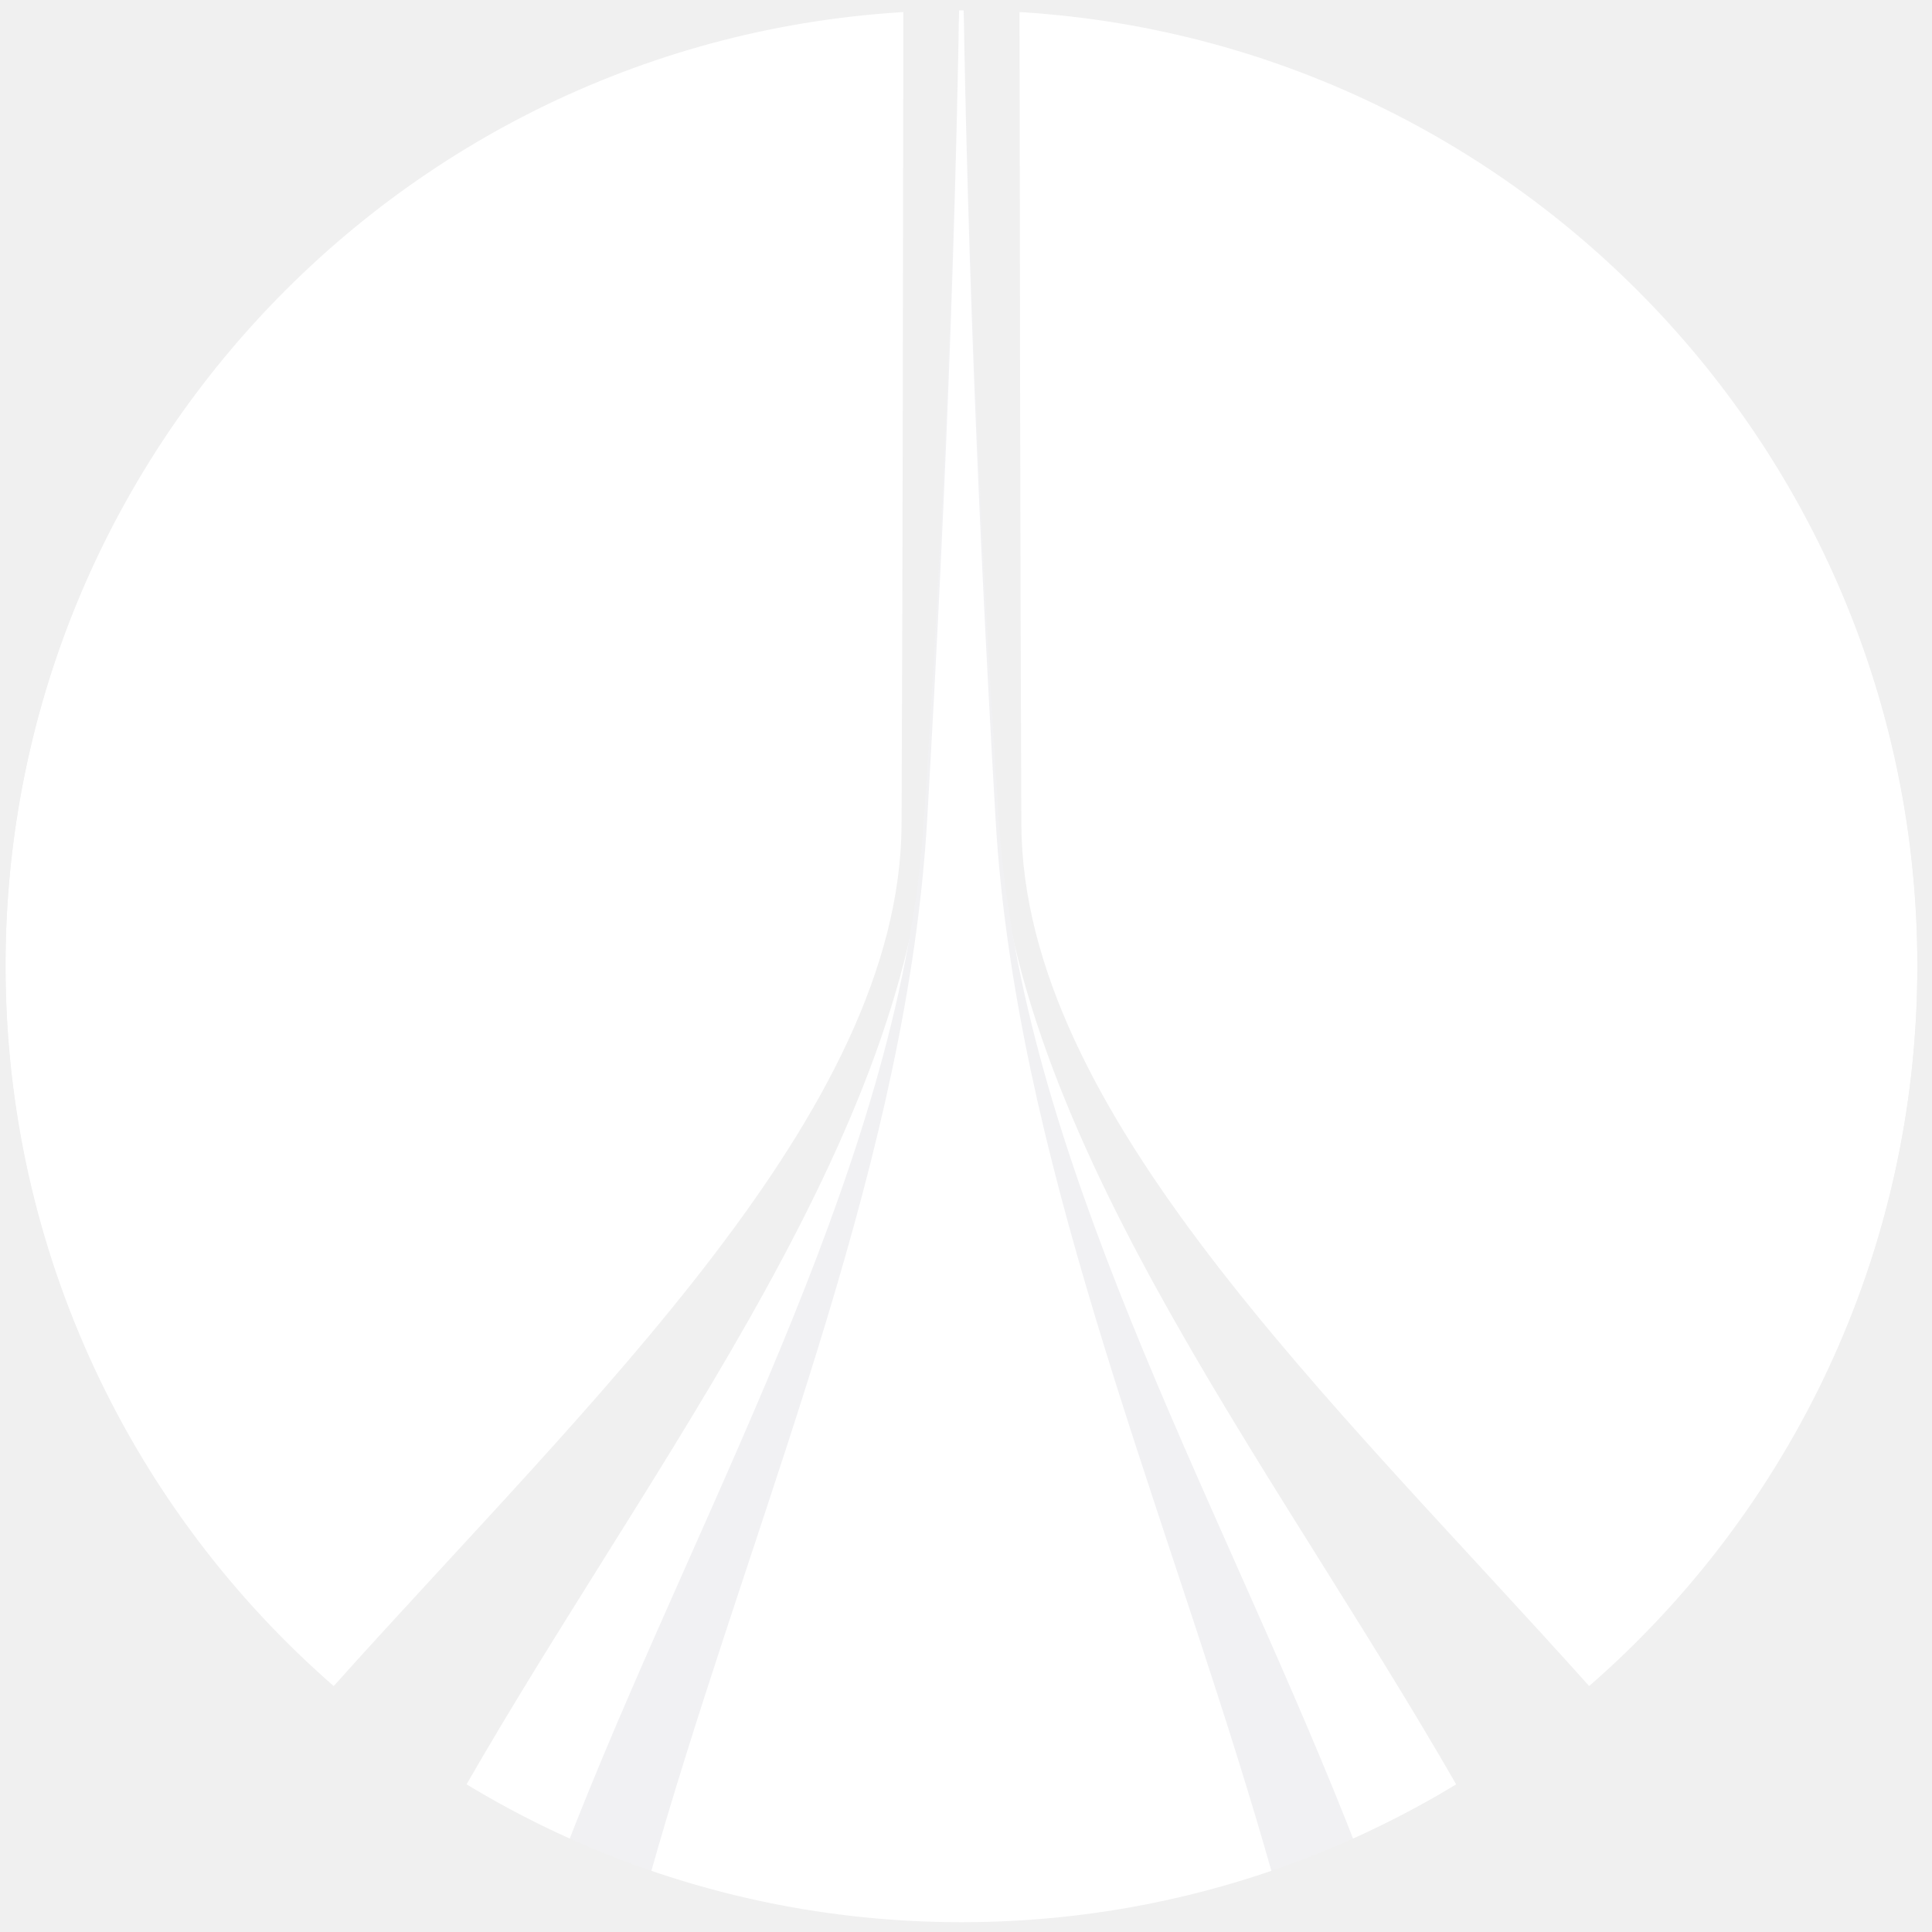
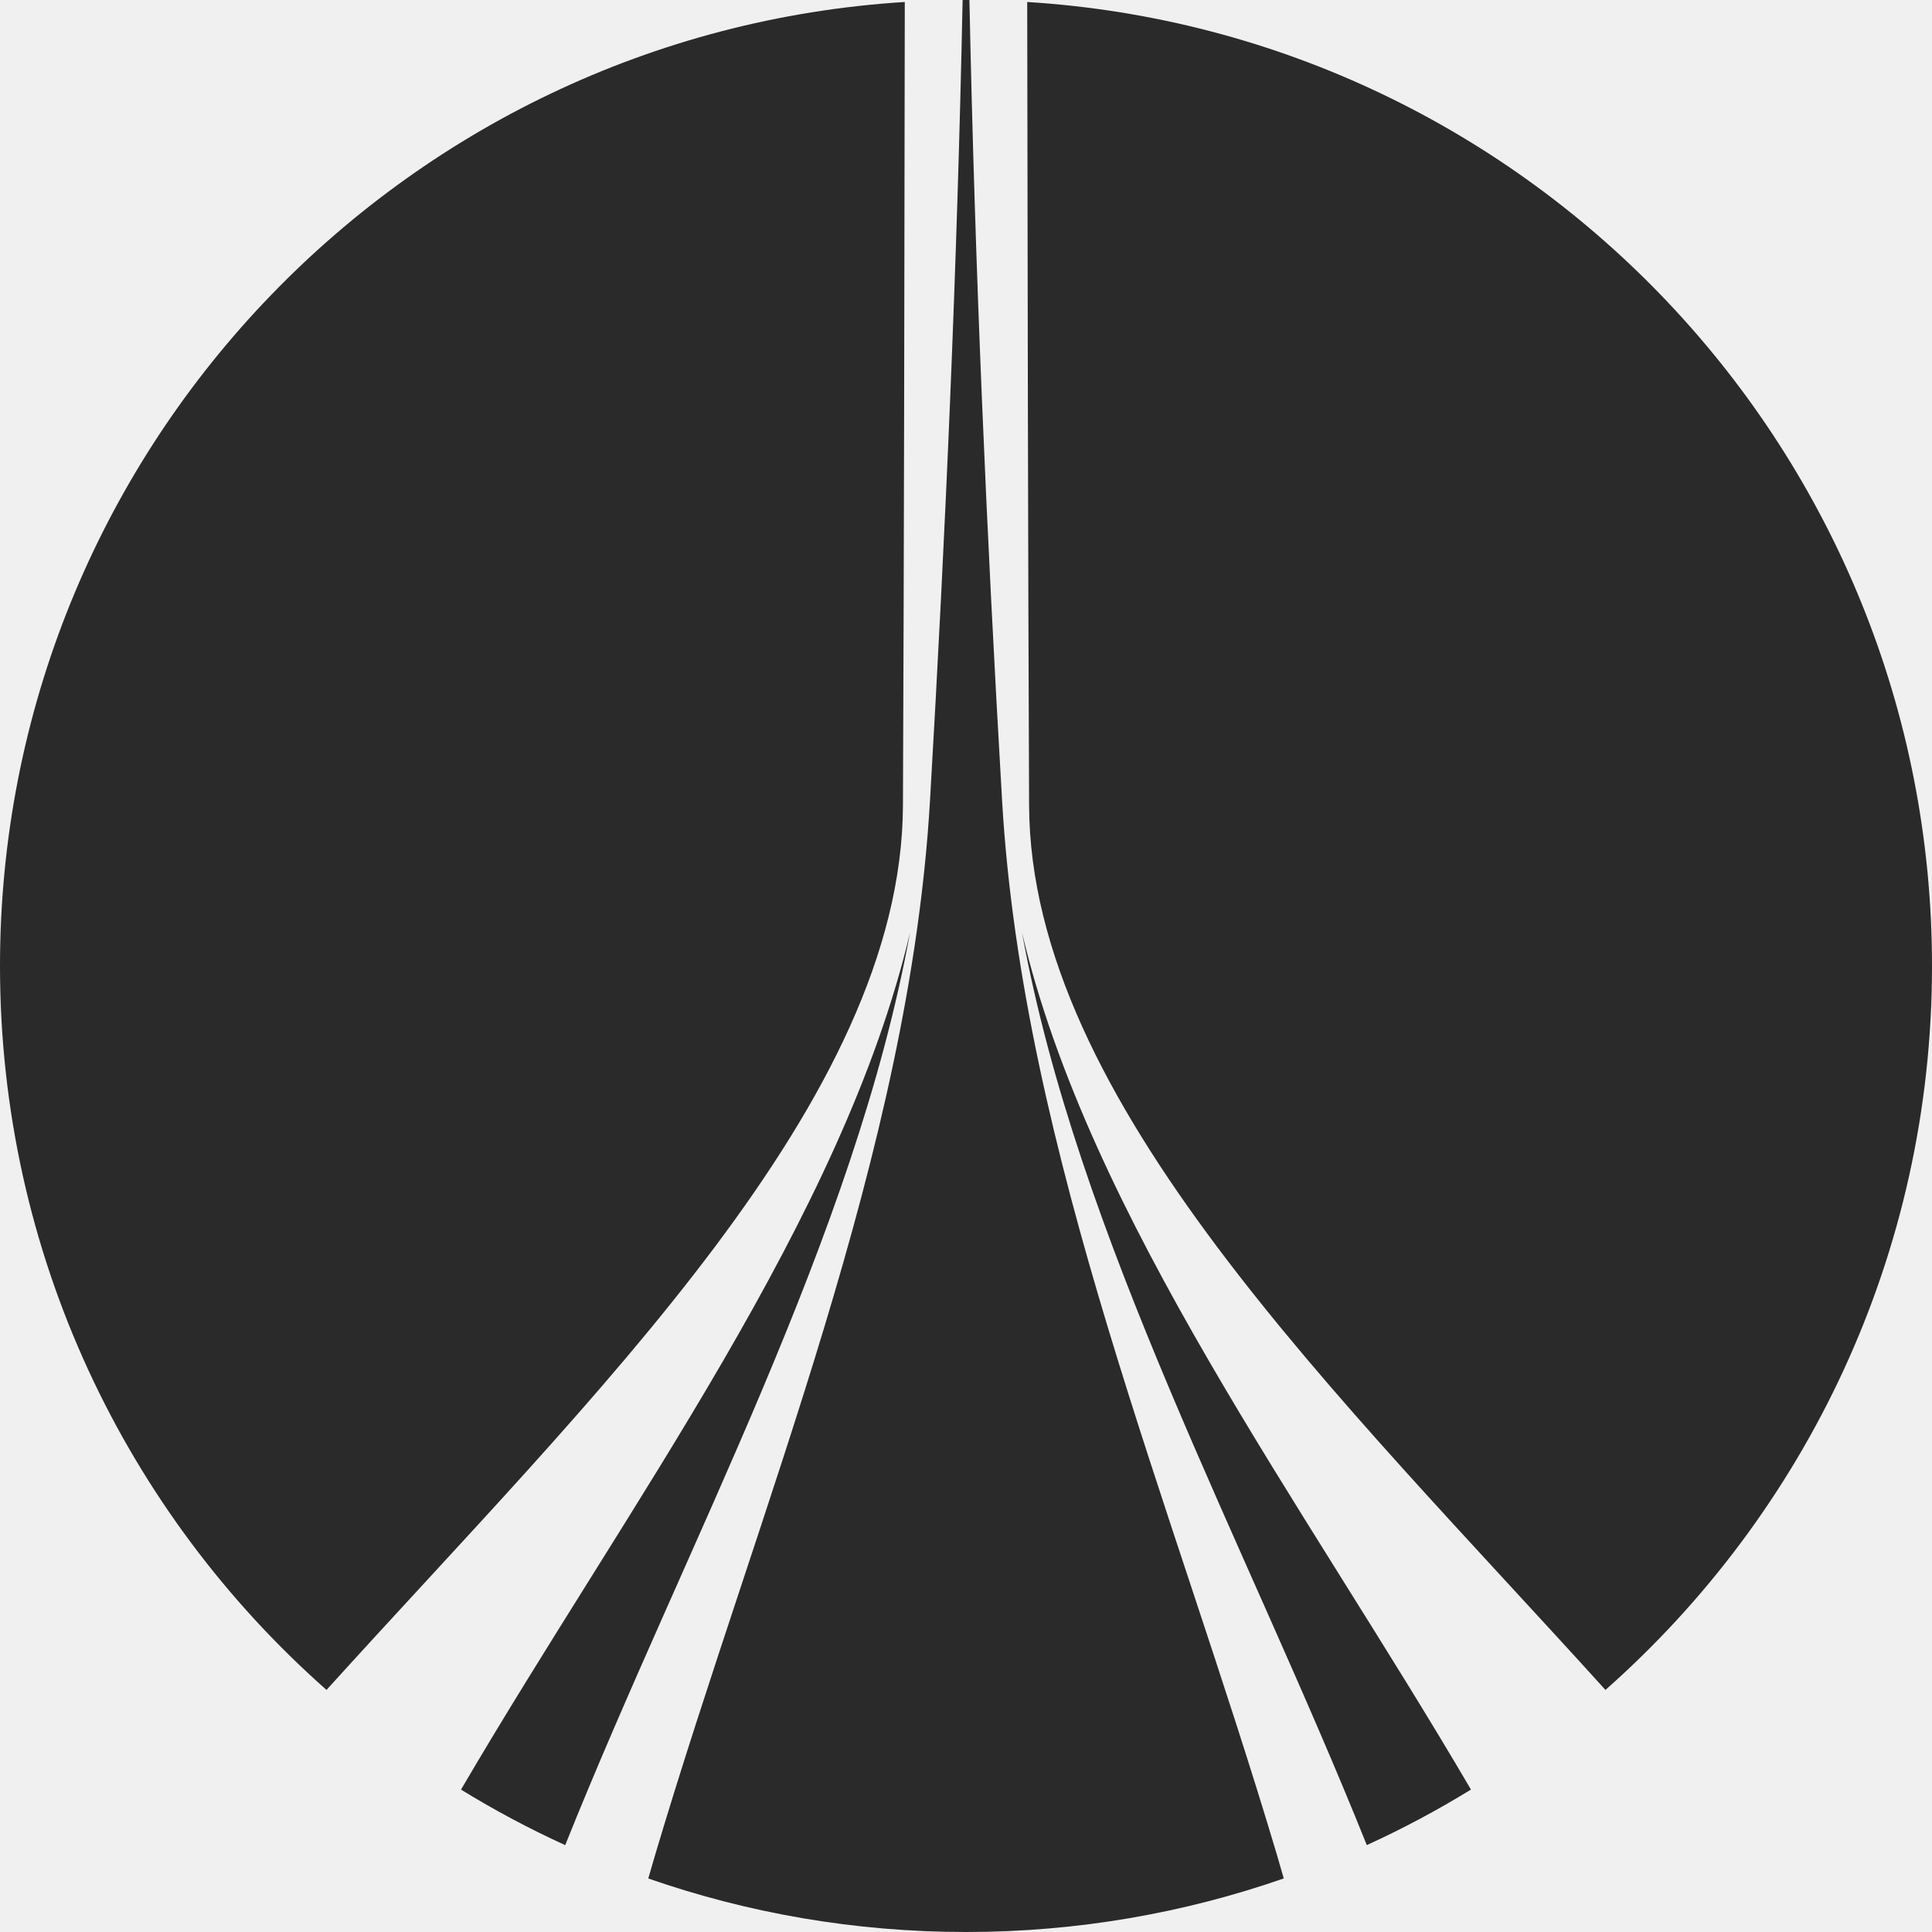
- <svg xmlns="http://www.w3.org/2000/svg" width="40" height="40" viewBox="0 0 40 40" fill="none">
-   <g clip-path="url(#clip0_461_3746)">
-     <mask id="mask0_461_3746" style="mask-type:alpha" maskUnits="userSpaceOnUse" x="0" y="0" width="40" height="40">
-       <rect x="0.311" y="39.599" width="39.187" height="39.187" rx="19.593" transform="rotate(-90 0.311195 39.5989)" fill="black" stroke="#242424" style="fill:black;fill-opacity:1;stroke:#242424;stroke:color(display-p3 0.14 0.14 0.14);stroke-opacity:1;" stroke-width="0.396" />
-     </mask>
-     <g mask="url(#mask0_461_3746)">
-       <path d="M21.108 0.229C31.479 0.85 39.698 9.456 39.698 19.982C39.698 25.939 37.066 31.28 32.902 34.908C27.57 28.96 21.172 23.011 21.146 17.064C21.122 11.452 21.117 5.84 21.108 0.229ZM0.115 19.982C0.115 9.456 8.333 0.851 18.703 0.229C18.695 5.84 18.69 11.452 18.666 17.064C18.641 23.011 12.242 28.96 6.909 34.908C2.746 31.28 0.115 25.938 0.115 19.982Z" fill="white" style="fill:white;fill-opacity:1;" />
-       <path d="M19.904 -6.055C19.904 -5.734 19.904 -5.414 19.904 -5.093C19.904 -4.646 19.905 -4.199 19.907 -3.752C19.936 3.155 20.189 10.063 20.613 16.971C21.037 23.878 26.727 30.786 30.574 37.694C31.002 38.461 31.407 39.229 31.779 39.996C23.863 39.996 15.946 39.996 8.03 39.996C8.402 39.229 8.807 38.461 9.234 37.694C13.081 30.786 18.771 23.878 19.196 16.971C19.62 10.063 19.872 3.155 19.901 -3.752C19.903 -4.199 19.904 -4.646 19.904 -5.093C19.904 -5.414 19.904 -5.734 19.904 -6.055Z" fill="white" style="fill:white;fill-opacity:1;" />
-       <path d="M19.904 -6.055C19.904 -5.734 19.904 -5.414 19.904 -5.093C19.904 -4.646 19.905 -4.199 19.907 -3.752C19.937 3.155 20.196 10.063 20.613 16.971C21.03 23.878 25.413 30.786 28.409 37.694C28.742 38.461 29.057 39.229 29.349 39.996C23.052 39.996 16.756 39.996 10.46 39.996C10.751 39.229 11.067 38.461 11.4 37.694C14.395 30.786 18.779 23.878 19.196 16.971C19.612 10.063 19.871 3.155 19.901 -3.752C19.903 -4.199 19.904 -4.646 19.904 -5.093C19.904 -5.414 19.904 -5.734 19.904 -6.055Z" fill="white" style="fill:white;fill-opacity:1;" />
-       <path d="M19.904 -6.055C19.904 -5.734 19.904 -5.414 19.904 -5.093C19.904 -4.646 19.905 -4.199 19.908 -3.752C19.941 3.155 20.231 10.063 20.68 16.971C21.129 23.878 25.117 30.786 27.867 37.694C28.172 38.461 28.463 39.229 28.731 39.996C22.847 39.996 16.962 39.996 11.078 39.996C11.346 39.229 11.636 38.461 11.942 37.694C14.691 30.786 18.679 23.878 19.129 16.971C19.578 10.063 19.867 3.155 19.901 -3.752C19.903 -4.199 19.904 -4.646 19.904 -5.093C19.904 -5.414 19.904 -5.734 19.904 -6.055Z" fill="#F1F1F3" style="fill:#F1F1F3;fill:color(display-p3 0.943 0.943 0.951);fill-opacity:1;" />
-       <path d="M19.904 -6.055C19.904 -5.734 19.904 -5.414 19.904 -5.093C19.904 -4.646 19.905 -4.199 19.907 -3.752C19.939 3.155 20.211 10.063 20.613 16.971C21.015 23.878 23.963 30.786 26.02 37.694C26.249 38.461 26.466 39.229 26.668 39.996C22.159 39.996 17.65 39.996 13.14 39.996C13.342 39.229 13.56 38.461 13.788 37.694C15.845 30.786 18.793 23.878 19.196 16.971C19.598 10.063 19.87 3.155 19.901 -3.752C19.903 -4.199 19.904 -4.646 19.904 -5.093C19.904 -5.414 19.904 -5.734 19.904 -6.055Z" fill="white" style="fill:white;fill-opacity:1;" />
-     </g>
-   </g>
-   <defs>
-     <clipPath id="clip0_461_3746">
-       <rect width="40" height="40" fill="white" style="fill:white;fill-opacity:1;" />
-     </clipPath>
-   </defs>
+ <svg xmlns="http://www.w3.org/2000/svg" width="44" height="44" viewBox="0 0 44 44" fill="#ffffff">
+   <path d="M22.078 0.001C22.202 6.079 22.468 12.156 22.822 18.234C23.287 26.238 26.701 34.244 29.083 42.248C29.135 42.425 29.185 42.603 29.237 42.78C26.97 43.569 24.535 44 22 44C19.465 44 17.03 43.57 14.764 42.781C14.816 42.603 14.866 42.425 14.919 42.248C17.301 34.244 20.714 26.238 21.18 18.234C21.534 12.156 21.799 6.079 21.923 0.001C21.949 0.001 21.974 0 22 0C22.026 0 22.052 0.001 22.078 0.001Z" fill="#2A2A2A" />
+   <path d="M20.726 21.236C19.464 28.165 15.65 35.093 12.872 42.022C12.053 41.648 11.26 41.225 10.499 40.757C14.309 34.25 19.192 27.743 20.726 21.236Z" fill="#2A2A2A" />
+   <path d="M23.275 21.236C24.808 27.743 29.69 34.25 33.5 40.756C32.739 41.224 31.947 41.647 31.128 42.021C28.349 35.093 24.537 28.164 23.275 21.236Z" fill="#2A2A2A" />
+   <path d="M20.606 0.045C20.597 6.145 20.59 12.245 20.564 18.346C20.535 25.059 13.508 31.774 7.436 38.487C2.876 34.457 0 28.565 0 22C0 10.318 9.105 0.764 20.606 0.045Z" fill="#2A2A2A" />
+   <path d="M23.394 0.045C34.895 0.764 44 10.318 44 22C44 28.565 41.123 34.456 36.563 38.487C30.492 31.775 23.465 25.058 23.437 18.346C23.411 12.245 23.403 6.145 23.394 0.045Z" fill="#2A2A2A" />
</svg>
